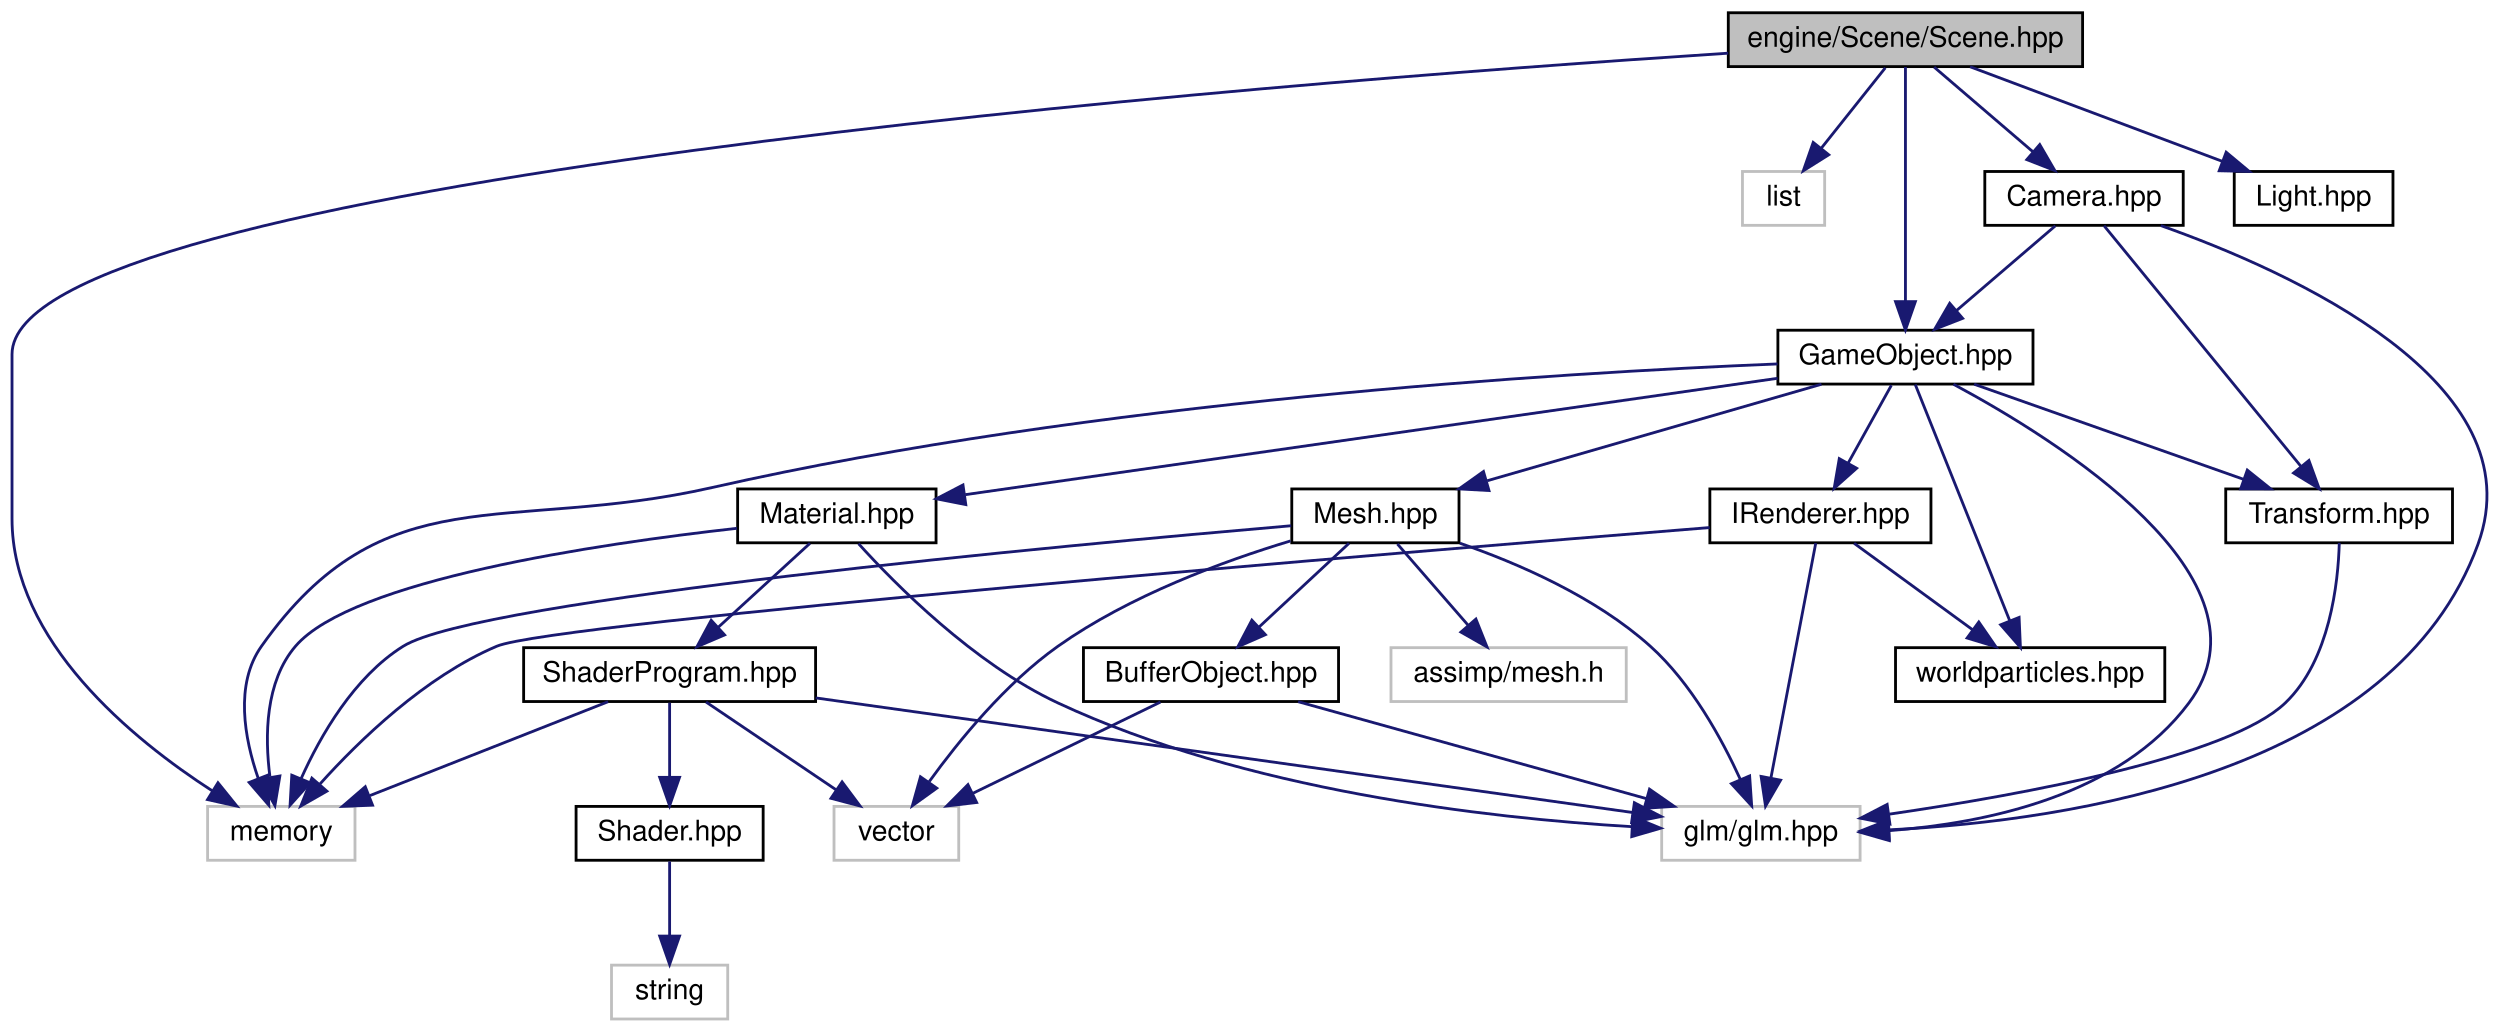
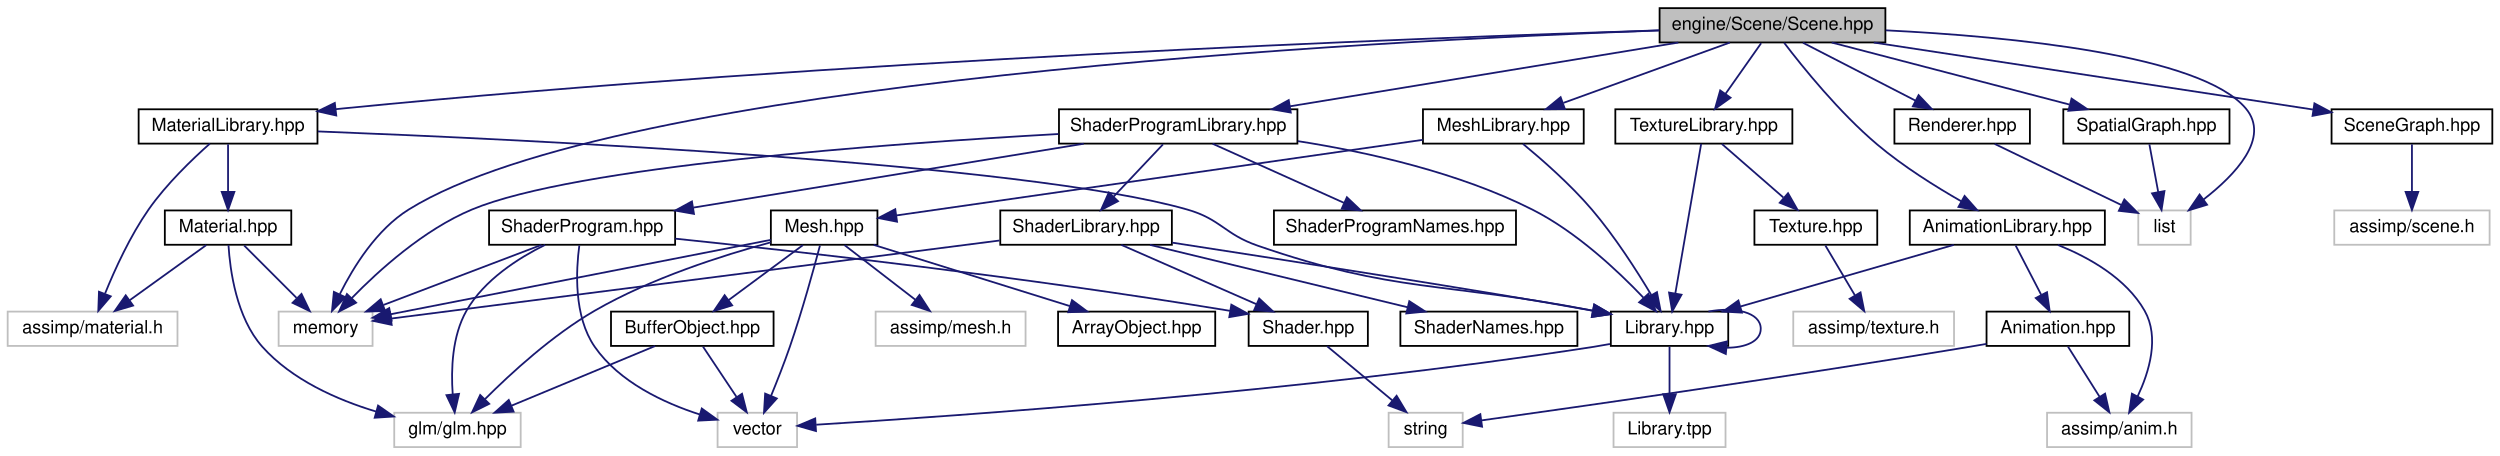
- <svg xmlns="http://www.w3.org/2000/svg" xmlns:xlink="http://www.w3.org/1999/xlink" width="882pt" height="364pt" viewBox="0.00 0.00 881.52 364.00">
-   <g id="graph0" class="graph" transform="scale(1 1) rotate(0) translate(4 360)">
+ <svg xmlns="http://www.w3.org/2000/svg" xmlns:xlink="http://www.w3.org/1999/xlink" width="1384pt" height="252pt" viewBox="0.00 0.00 1383.50 252.00">
+   <g id="graph0" class="graph" transform="scale(1 1) rotate(0) translate(4 248)">
    <g id="node1" class="node">
-       <polygon fill="#bfbfbf" stroke="black" points="605.5,-336.5 605.5,-355.5 730.5,-355.5 730.5,-336.5 605.5,-336.5" />
-       <text text-anchor="middle" x="668" y="-343.5" font-family="Helvetica,sans-Serif" font-size="10.00">engine/Scene/Scene.hpp</text>
+       <polygon fill="#bfbfbf" stroke="black" points="914.5,-224.5 914.5,-243.5 1039.5,-243.5 1039.5,-224.5 914.5,-224.5" />
+       <text text-anchor="middle" x="977" y="-231.5" font-family="Helvetica,sans-Serif" font-size="10.00">engine/Scene/Scene.hpp</text>
    </g>
    <g id="node2" class="node">
-       <polygon fill="none" stroke="#bfbfbf" points="69,-56.5 69,-75.5 121,-75.5 121,-56.5 69,-56.5" />
-       <text text-anchor="middle" x="95" y="-63.5" font-family="Helvetica,sans-Serif" font-size="10.00">memory</text>
+       <polygon fill="none" stroke="#bfbfbf" points="150,-56.5 150,-75.5 202,-75.5 202,-56.5 150,-56.5" />
+       <text text-anchor="middle" x="176" y="-63.5" font-family="Helvetica,sans-Serif" font-size="10.00">memory</text>
    </g>
    <g id="edge1" class="edge">
-       <path fill="none" stroke="midnightblue" d="M605.456,-341.236C439.396,-330.412 0,-296.008 0,-235 0,-235 0,-235 0,-177 0,-133.739 42.608,-99.086 70.755,-80.915" />
-       <polygon fill="midnightblue" stroke="midnightblue" points="72.661,-83.851 79.313,-75.604 68.97,-77.903 72.661,-83.851" />
+       <path fill="none" stroke="midnightblue" d="M914.212,-231.15C754.534,-225.429 337.443,-203.826 222,-132 204.261,-120.963 191.435,-100.305 183.903,-85.231" />
+       <polygon fill="midnightblue" stroke="midnightblue" points="186.939,-83.459 179.54,-75.875 180.595,-86.417 186.939,-83.459" />
    </g>
    <g id="node3" class="node">
-       <polygon fill="none" stroke="#bfbfbf" points="610.5,-280.5 610.5,-299.5 639.5,-299.5 639.5,-280.5 610.5,-280.5" />
-       <text text-anchor="middle" x="625" y="-287.5" font-family="Helvetica,sans-Serif" font-size="10.00">list</text>
+       <polygon fill="none" stroke="#bfbfbf" points="1179.5,-112.5 1179.5,-131.5 1208.5,-131.5 1208.5,-112.5 1179.5,-112.5" />
+       <text text-anchor="middle" x="1194" y="-119.5" font-family="Helvetica,sans-Serif" font-size="10.00">list</text>
    </g>
    <g id="edge2" class="edge">
-       <path fill="none" stroke="midnightblue" d="M660.899,-336.083C654.763,-328.377 645.73,-317.033 638.261,-307.653" />
-       <polygon fill="midnightblue" stroke="midnightblue" points="640.936,-305.394 631.968,-299.751 635.46,-309.754 640.936,-305.394" />
+       <path fill="none" stroke="midnightblue" d="M1039.74,-231.212C1108.99,-227.759 1214.01,-217.643 1239,-188 1252.76,-171.676 1233.18,-151.192 1215.7,-137.63" />
+       <polygon fill="midnightblue" stroke="midnightblue" points="1217.58,-134.666 1207.45,-131.577 1213.44,-140.312 1217.58,-134.666" />
    </g>
    <g id="node4" class="node">
      <g id="a_node4">
-         <a xlink:href="../../d4/db5/GameObject_8hpp.html" target="_top" xlink:title="GameObject.hpp">
-           <polygon fill="none" stroke="black" points="623,-224.5 623,-243.5 713,-243.5 713,-224.5 623,-224.5" />
-           <text text-anchor="middle" x="668" y="-231.5" font-family="Helvetica,sans-Serif" font-size="10.00">GameObject.hpp</text>
+         <a xlink:href="../../dd/db8/Renderer_8hpp.html" target="_top" xlink:title="Renderer.hpp">
+           <polygon fill="none" stroke="black" points="1044.5,-168.5 1044.5,-187.5 1119.5,-187.5 1119.5,-168.5 1044.5,-168.5" />
+           <text text-anchor="middle" x="1082" y="-175.5" font-family="Helvetica,sans-Serif" font-size="10.00">Renderer.hpp</text>
        </a>
      </g>
    </g>
    <g id="edge3" class="edge">
-       <path fill="none" stroke="midnightblue" d="M668,-336.368C668,-318.617 668,-277.666 668,-253.597" />
-       <polygon fill="midnightblue" stroke="midnightblue" points="671.5,-253.591 668,-243.591 664.5,-253.591 671.5,-253.591" />
+       <path fill="none" stroke="midnightblue" d="M993.87,-224.324C1010.71,-215.664 1036.81,-202.242 1056.24,-192.249" />
+       <polygon fill="midnightblue" stroke="midnightblue" points="1057.88,-195.341 1065.17,-187.655 1054.68,-189.116 1057.88,-195.341" />
+     </g>
+     <g id="node5" class="node">
+       <g id="a_node5">
+         <a xlink:href="../../de/dbe/SpatialGraph_8hpp.html" target="_top" xlink:title="SpatialGraph.hpp">
+           <polygon fill="none" stroke="black" points="1138,-168.5 1138,-187.5 1230,-187.5 1230,-168.5 1138,-168.5" />
+           <text text-anchor="middle" x="1184" y="-175.5" font-family="Helvetica,sans-Serif" font-size="10.00">SpatialGraph.hpp</text>
+         </a>
+       </g>
+     </g>
+     <g id="edge5" class="edge">
+       <path fill="none" stroke="midnightblue" d="M1009.8,-224.444C1045.38,-215.162 1102.31,-200.309 1141.35,-190.127" />
+       <polygon fill="midnightblue" stroke="midnightblue" points="1142.56,-193.427 1151.35,-187.516 1140.79,-186.654 1142.56,-193.427" />
+     </g>
+     <g id="node6" class="node">
+       <g id="a_node6">
+         <a xlink:href="../../d8/d58/SceneGraph_8hpp.html" target="_top" xlink:title="SceneGraph.hpp">
+           <polygon fill="none" stroke="black" points="1286.5,-168.5 1286.5,-187.5 1375.5,-187.5 1375.5,-168.5 1286.5,-168.5" />
+           <text text-anchor="middle" x="1331" y="-175.5" font-family="Helvetica,sans-Serif" font-size="10.00">SceneGraph.hpp</text>
+         </a>
+       </g>
+     </g>
+     <g id="edge7" class="edge">
+       <path fill="none" stroke="midnightblue" d="M1033.09,-224.444C1099.71,-214.281 1210.11,-197.441 1276.17,-187.364" />
+       <polygon fill="midnightblue" stroke="midnightblue" points="1277.02,-190.775 1286.38,-185.807 1275.97,-183.855 1277.02,-190.775" />
+     </g>
+     <g id="node8" class="node">
+       <g id="a_node8">
+         <a xlink:href="../../d1/d93/ShaderProgramLibrary_8hpp.html" target="_top" xlink:title="ShaderProgramLibrary.hpp">
+           <polygon fill="none" stroke="black" points="582,-168.5 582,-187.5 714,-187.5 714,-168.5 582,-168.5" />
+           <text text-anchor="middle" x="648" y="-175.5" font-family="Helvetica,sans-Serif" font-size="10.00">ShaderProgramLibrary.hpp</text>
+         </a>
+       </g>
+     </g>
+     <g id="edge9" class="edge">
+       <path fill="none" stroke="midnightblue" d="M924.869,-224.444C866.513,-214.865 772.018,-199.356 709.941,-189.167" />
+       <polygon fill="midnightblue" stroke="midnightblue" points="710.322,-185.682 699.887,-187.516 709.188,-192.59 710.322,-185.682" />
+     </g>
+     <g id="node19" class="node">
+       <g id="a_node19">
+         <a xlink:href="../../d2/d26/MaterialLibrary_8hpp.html" target="_top" xlink:title="MaterialLibrary.hpp">
+           <polygon fill="none" stroke="black" points="72.5,-168.5 72.5,-187.5 171.5,-187.5 171.5,-168.5 72.5,-168.5" />
+           <text text-anchor="middle" x="122" y="-175.5" font-family="Helvetica,sans-Serif" font-size="10.00">MaterialLibrary.hpp</text>
+         </a>
+       </g>
+     </g>
+     <g id="edge27" class="edge">
+       <path fill="none" stroke="midnightblue" d="M914.313,-231.2C780.351,-226.965 456.348,-214.653 186,-188 184.534,-187.856 183.051,-187.702 181.555,-187.541" />
+       <polygon fill="midnightblue" stroke="midnightblue" points="181.902,-184.058 171.566,-186.383 181.096,-191.012 181.902,-184.058" />
+     </g>
+     <g id="node22" class="node">
+       <g id="a_node22">
+         <a xlink:href="../../d1/da3/AnimationLibrary_8hpp.html" target="_top" xlink:title="AnimationLibrary.hpp">
+           <polygon fill="none" stroke="black" points="1053,-112.5 1053,-131.5 1161,-131.5 1161,-112.5 1053,-112.5" />
+           <text text-anchor="middle" x="1107" y="-119.5" font-family="Helvetica,sans-Serif" font-size="10.00">AnimationLibrary.hpp</text>
+         </a>
+       </g>
+     </g>
+     <g id="edge34" class="edge">
+       <path fill="none" stroke="midnightblue" d="M983.462,-224.294C993.518,-211.11 1013.95,-185.742 1035,-168 1049.33,-155.92 1067.19,-144.739 1081.53,-136.543" />
+       <polygon fill="midnightblue" stroke="midnightblue" points="1083.35,-139.537 1090.38,-131.61 1079.94,-133.423 1083.35,-139.537" />
+     </g>
+     <g id="node25" class="node">
+       <g id="a_node25">
+         <a xlink:href="../../dd/de2/MeshLibrary_8hpp.html" target="_top" xlink:title="MeshLibrary.hpp">
+           <polygon fill="none" stroke="black" points="783.5,-168.5 783.5,-187.5 872.5,-187.5 872.5,-168.5 783.5,-168.5" />
+           <text text-anchor="middle" x="828" y="-175.5" font-family="Helvetica,sans-Serif" font-size="10.00">MeshLibrary.hpp</text>
+         </a>
+       </g>
+     </g>
+     <g id="edge40" class="edge">
+       <path fill="none" stroke="midnightblue" d="M953.391,-224.444C928.542,-215.438 889.226,-201.189 861.246,-191.049" />
+       <polygon fill="midnightblue" stroke="midnightblue" points="862.093,-187.633 851.499,-187.516 859.708,-194.214 862.093,-187.633" />
+     </g>
+     <g id="node30" class="node">
+       <g id="a_node30">
+         <a xlink:href="../../dc/d23/TextureLibrary_8hpp.html" target="_top" xlink:title="TextureLibrary.hpp">
+           <polygon fill="none" stroke="black" points="890,-168.5 890,-187.5 988,-187.5 988,-168.5 890,-168.5" />
+           <text text-anchor="middle" x="939" y="-175.5" font-family="Helvetica,sans-Serif" font-size="10.00">TextureLibrary.hpp</text>
+         </a>
+       </g>
+     </g>
+     <g id="edge51" class="edge">
+       <path fill="none" stroke="midnightblue" d="M970.725,-224.083C965.358,-216.455 957.482,-205.264 950.921,-195.941" />
+       <polygon fill="midnightblue" stroke="midnightblue" points="953.775,-193.915 945.158,-187.751 948.051,-197.943 953.775,-193.915" />
+     </g>
+     <g id="edge4" class="edge">
+       <path fill="none" stroke="midnightblue" d="M1099.99,-168.324C1119,-159.161 1149.06,-144.668 1170.05,-134.545" />
+       <polygon fill="midnightblue" stroke="midnightblue" points="1171.78,-137.599 1179.27,-130.103 1168.74,-131.293 1171.78,-137.599" />
+     </g>
+     <g id="edge6" class="edge">
+       <path fill="none" stroke="midnightblue" d="M1185.65,-168.083C1186.98,-160.927 1188.88,-150.635 1190.54,-141.691" />
+       <polygon fill="midnightblue" stroke="midnightblue" points="1194,-142.221 1192.38,-131.751 1187.12,-140.947 1194,-142.221" />
+     </g>
+     <g id="node7" class="node">
+       <polygon fill="none" stroke="#bfbfbf" points="1288,-112.5 1288,-131.5 1374,-131.5 1374,-112.5 1288,-112.5" />
+       <text text-anchor="middle" x="1331" y="-119.5" font-family="Helvetica,sans-Serif" font-size="10.00">assimp/scene.h</text>
+     </g>
+     <g id="edge8" class="edge">
+       <path fill="none" stroke="midnightblue" d="M1331,-168.083C1331,-161.006 1331,-150.861 1331,-141.986" />
+       <polygon fill="midnightblue" stroke="midnightblue" points="1334.5,-141.751 1331,-131.751 1327.5,-141.751 1334.5,-141.751" />
+     </g>
+     <g id="edge10" class="edge">
+       <path fill="none" stroke="midnightblue" d="M581.679,-173.809C485.896,-168.452 314.067,-155.82 257,-132 230.362,-120.881 205.363,-98.249 190.371,-82.851" />
+       <polygon fill="midnightblue" stroke="midnightblue" points="192.897,-80.428 183.488,-75.558 187.806,-85.233 192.897,-80.428" />
+     </g>
+     <g id="node9" class="node">
+       <g id="a_node9">
+         <a xlink:href="../../df/d67/Library_8hpp.html" target="_top" xlink:title="Library.hpp">
+           <polygon fill="none" stroke="black" points="887.5,-56.5 887.5,-75.5 952.5,-75.5 952.5,-56.5 887.5,-56.5" />
+           <text text-anchor="middle" x="920" y="-63.5" font-family="Helvetica,sans-Serif" font-size="10.00">Library.hpp</text>
+         </a>
+       </g>
+     </g>
+     <g id="edge11" class="edge">
+       <path fill="none" stroke="midnightblue" d="M714.245,-169.866C753.555,-163.703 803.465,-152.418 844,-132 868.335,-119.742 891.395,-98.086 905.598,-83.16" />
+       <polygon fill="midnightblue" stroke="midnightblue" points="908.311,-85.382 912.53,-75.663 903.171,-80.63 908.311,-85.382" />
+     </g>
+     <g id="node12" class="node">
+       <g id="a_node12">
+         <a xlink:href="../../dc/ddb/ShaderProgram_8hpp.html" target="_top" xlink:title="ShaderProgram.hpp">
+           <polygon fill="none" stroke="black" points="266.5,-112.5 266.5,-131.5 369.5,-131.5 369.5,-112.5 266.5,-112.5" />
+           <text text-anchor="middle" x="318" y="-119.5" font-family="Helvetica,sans-Serif" font-size="10.00">ShaderProgram.hpp</text>
+         </a>
+       </g>
+     </g>
+     <g id="edge15" class="edge">
+       <path fill="none" stroke="midnightblue" d="M595.711,-168.444C537.005,-158.837 441.837,-143.264 379.581,-133.077" />
+       <polygon fill="midnightblue" stroke="midnightblue" points="379.936,-129.588 369.502,-131.428 378.805,-136.497 379.936,-129.588" />
+     </g>
+     <g id="node16" class="node">
+       <g id="a_node16">
+         <a xlink:href="../../d9/db7/ShaderProgramNames_8hpp.html" target="_top" xlink:title="ShaderProgramNames.hpp">
+           <polygon fill="none" stroke="black" points="701,-112.5 701,-131.5 835,-131.5 835,-112.5 701,-112.5" />
+           <text text-anchor="middle" x="768" y="-119.5" font-family="Helvetica,sans-Serif" font-size="10.00">ShaderProgramNames.hpp</text>
+         </a>
+       </g>
+     </g>
+     <g id="edge21" class="edge">
+       <path fill="none" stroke="midnightblue" d="M667.014,-168.444C686.588,-159.636 717.308,-145.812 739.729,-135.722" />
+       <polygon fill="midnightblue" stroke="midnightblue" points="741.392,-138.812 749.075,-131.516 738.519,-132.428 741.392,-138.812" />
    </g>
    <g id="node17" class="node">
      <g id="a_node17">
-         <a xlink:href="../../d6/d80/Camera_8hpp.html" target="_top" xlink:title="Camera.hpp">
-           <polygon fill="none" stroke="black" points="696,-280.5 696,-299.5 766,-299.5 766,-280.5 696,-280.5" />
-           <text text-anchor="middle" x="731" y="-287.5" font-family="Helvetica,sans-Serif" font-size="10.00">Camera.hpp</text>
-         </a>
-       </g>
-     </g>
-     <g id="edge30" class="edge">
-       <path fill="none" stroke="midnightblue" d="M678.122,-336.324C687.526,-328.263 701.744,-316.077 713.069,-306.369" />
-       <polygon fill="midnightblue" stroke="midnightblue" points="715.379,-308.999 720.694,-299.834 710.823,-303.684 715.379,-308.999" />
+         <a xlink:href="../../d2/db1/ShaderLibrary_8hpp.html" target="_top" xlink:title="ShaderLibrary.hpp">
+           <polygon fill="none" stroke="black" points="549.5,-112.5 549.5,-131.5 644.5,-131.5 644.5,-112.5 549.5,-112.5" />
+           <text text-anchor="middle" x="597" y="-119.5" font-family="Helvetica,sans-Serif" font-size="10.00">ShaderLibrary.hpp</text>
+         </a>
+       </g>
+     </g>
+     <g id="edge22" class="edge">
+       <path fill="none" stroke="midnightblue" d="M639.578,-168.083C632.152,-160.22 621.148,-148.569 612.188,-139.081" />
+       <polygon fill="midnightblue" stroke="midnightblue" points="614.676,-136.618 605.265,-131.751 609.587,-141.424 614.676,-136.618" />
+     </g>
+     <g id="edge14" class="edge">
+       <path fill="none" stroke="midnightblue" d="M941.538,-75.525C956.173,-78.308 970.5,-75.133 970.5,-66 970.5,-59.008 962.102,-55.508 951.597,-55.5" />
+       <polygon fill="midnightblue" stroke="midnightblue" points="951.154,-52.026 941.538,-56.475 951.829,-58.994 951.154,-52.026" />
+     </g>
+     <g id="node10" class="node">
+       <polygon fill="none" stroke="#bfbfbf" points="393,-0.5 393,-19.5 437,-19.5 437,-0.5 393,-0.5" />
+       <text text-anchor="middle" x="415" y="-7.5" font-family="Helvetica,sans-Serif" font-size="10.00">vector</text>
+     </g>
+     <g id="edge12" class="edge">
+       <path fill="none" stroke="midnightblue" d="M887.051,-57.568C883.999,-56.992 880.948,-56.458 878,-56 717.505,-31.088 523.438,-17.546 447.594,-12.883" />
+       <polygon fill="midnightblue" stroke="midnightblue" points="447.473,-9.37 437.28,-12.26 447.051,-16.357 447.473,-9.37" />
+     </g>
+     <g id="node11" class="node">
+       <polygon fill="none" stroke="#bfbfbf" points="889,-0.5 889,-19.5 951,-19.5 951,-0.5 889,-0.5" />
+       <text text-anchor="middle" x="920" y="-7.5" font-family="Helvetica,sans-Serif" font-size="10.00">Library.tpp</text>
+     </g>
+     <g id="edge13" class="edge">
+       <path fill="none" stroke="midnightblue" d="M920,-56.083C920,-49.006 920,-38.861 920,-29.986" />
+       <polygon fill="midnightblue" stroke="midnightblue" points="923.5,-29.751 920,-19.751 916.5,-29.751 923.5,-29.751" />
+     </g>
+     <g id="edge18" class="edge">
+       <path fill="none" stroke="midnightblue" d="M295.5,-112.444C271.923,-103.478 234.678,-89.314 208.036,-79.183" />
+       <polygon fill="midnightblue" stroke="midnightblue" points="208.986,-75.799 198.395,-75.516 206.498,-82.342 208.986,-75.799" />
+     </g>
+     <g id="edge17" class="edge">
+       <path fill="none" stroke="midnightblue" d="M316.462,-112.099C314.648,-98.661 313.214,-72.964 325,-56 338.558,-36.486 363.116,-25.005 383.158,-18.529" />
+       <polygon fill="midnightblue" stroke="midnightblue" points="384.258,-21.854 392.854,-15.661 382.272,-15.141 384.258,-21.854" />
+     </g>
+     <g id="node13" class="node">
+       <polygon fill="none" stroke="#bfbfbf" points="214,-0.5 214,-19.5 284,-19.5 284,-0.5 214,-0.5" />
+       <text text-anchor="middle" x="249" y="-7.5" font-family="Helvetica,sans-Serif" font-size="10.00">glm/glm.hpp</text>
+     </g>
+     <g id="edge16" class="edge">
+       <path fill="none" stroke="midnightblue" d="M297.524,-112.458C282.715,-105.113 263.674,-92.999 254,-76 246.04,-62.013 245.38,-43.512 246.366,-29.825" />
+       <polygon fill="midnightblue" stroke="midnightblue" points="249.87,-29.983 247.458,-19.666 242.91,-29.235 249.87,-29.983" />
+     </g>
+     <g id="node14" class="node">
+       <g id="a_node14">
+         <a xlink:href="../../d4/d6e/Shader_8hpp.html" target="_top" xlink:title="Shader.hpp">
+           <polygon fill="none" stroke="black" points="687,-56.5 687,-75.5 753,-75.5 753,-56.5 687,-56.5" />
+           <text text-anchor="middle" x="720" y="-63.5" font-family="Helvetica,sans-Serif" font-size="10.00">Shader.hpp</text>
+         </a>
+       </g>
+     </g>
+     <g id="edge19" class="edge">
+       <path fill="none" stroke="midnightblue" d="M369.616,-115.868C437.551,-108.818 560.877,-95 676.617,-75.927" />
+       <polygon fill="midnightblue" stroke="midnightblue" points="677.427,-79.341 686.716,-74.246 676.277,-72.436 677.427,-79.341" />
+     </g>
+     <g id="node15" class="node">
+       <polygon fill="none" stroke="#bfbfbf" points="764.5,-0.5 764.5,-19.5 805.5,-19.5 805.5,-0.5 764.5,-0.5" />
+       <text text-anchor="middle" x="785" y="-7.5" font-family="Helvetica,sans-Serif" font-size="10.00">string</text>
+     </g>
+     <g id="edge20" class="edge">
+       <path fill="none" stroke="midnightblue" d="M730.443,-56.324C740.146,-48.263 754.815,-36.077 766.5,-26.369" />
+       <polygon fill="midnightblue" stroke="midnightblue" points="768.911,-28.916 774.367,-19.834 764.438,-23.532 768.911,-28.916" />
+     </g>
+     <g id="edge23" class="edge">
+       <path fill="none" stroke="midnightblue" d="M549.116,-114.858C464.004,-103.941 288.202,-81.392 212.254,-71.65" />
+       <polygon fill="midnightblue" stroke="midnightblue" points="212.584,-68.164 202.22,-70.363 211.694,-75.107 212.584,-68.164" />
+     </g>
+     <g id="edge24" class="edge">
+       <path fill="none" stroke="midnightblue" d="M644.753,-113.662C708.803,-103.771 820.184,-86.382 877.437,-75.999" />
+       <polygon fill="midnightblue" stroke="midnightblue" points="878.276,-79.403 887.474,-74.145 877.005,-72.52 878.276,-79.403" />
+     </g>
+     <g id="edge25" class="edge">
+       <path fill="none" stroke="midnightblue" d="M616.49,-112.444C636.642,-103.596 668.323,-89.688 691.331,-79.587" />
+       <polygon fill="midnightblue" stroke="midnightblue" points="692.852,-82.741 700.601,-75.516 690.038,-76.332 692.852,-82.741" />
    </g>
    <g id="node18" class="node">
      <g id="a_node18">
-         <a xlink:href="../../d5/dd5/Light_8hpp.html" target="_top" xlink:title="Light.hpp">
-           <polygon fill="none" stroke="black" points="784,-280.5 784,-299.5 840,-299.5 840,-280.5 784,-280.5" />
-           <text text-anchor="middle" x="812" y="-287.5" font-family="Helvetica,sans-Serif" font-size="10.00">Light.hpp</text>
-         </a>
-       </g>
-     </g>
-     <g id="edge34" class="edge">
-       <path fill="none" stroke="midnightblue" d="M690.817,-336.444C714.832,-327.438 752.829,-313.189 779.869,-303.049" />
-       <polygon fill="midnightblue" stroke="midnightblue" points="781.155,-306.305 789.29,-299.516 778.697,-299.751 781.155,-306.305" />
-     </g>
-     <g id="edge5" class="edge">
-       <path fill="none" stroke="midnightblue" d="M622.887,-231.606C545.216,-228.447 381.605,-218.462 247,-188 173.926,-171.463 131.293,-193.147 88,-132 78.488,-118.565 82,-99.491 86.833,-85.479" />
-       <polygon fill="midnightblue" stroke="midnightblue" points="90.186,-86.515 90.591,-75.928 83.672,-83.951 90.186,-86.515" />
-     </g>
-     <g id="node5" class="node">
-       <polygon fill="none" stroke="#bfbfbf" points="582,-56.5 582,-75.5 652,-75.5 652,-56.5 582,-56.5" />
-       <text text-anchor="middle" x="617" y="-63.5" font-family="Helvetica,sans-Serif" font-size="10.00">glm/glm.hpp</text>
-     </g>
-     <g id="edge4" class="edge">
-       <path fill="none" stroke="midnightblue" d="M684.938,-224.436C721.217,-204.971 800.576,-155.699 768,-112 743.82,-79.563 697.179,-69.586 662.1,-66.944" />
-       <polygon fill="midnightblue" stroke="midnightblue" points="662.269,-63.448 652.083,-66.361 661.863,-70.436 662.269,-63.448" />
-     </g>
-     <g id="node6" class="node">
-       <g id="a_node6">
-         <a xlink:href="../../de/df7/worldparticles_8hpp.html" target="_top" xlink:title="wordparticles configuration file ">
-           <polygon fill="none" stroke="black" points="664.5,-112.5 664.5,-131.5 759.5,-131.5 759.5,-112.5 664.5,-112.5" />
-           <text text-anchor="middle" x="712" y="-119.5" font-family="Helvetica,sans-Serif" font-size="10.00">worldparticles.hpp</text>
-         </a>
-       </g>
-     </g>
-     <g id="edge6" class="edge">
-       <path fill="none" stroke="midnightblue" d="M671.453,-224.368C678.617,-206.456 695.231,-164.923 704.821,-140.948" />
-       <polygon fill="midnightblue" stroke="midnightblue" points="708.099,-142.176 708.563,-131.591 701.6,-139.576 708.099,-142.176" />
-     </g>
-     <g id="node7" class="node">
-       <g id="a_node7">
-         <a xlink:href="../../da/d83/Transform_8hpp.html" target="_top" xlink:title="Transform.hpp">
-           <polygon fill="none" stroke="black" points="781,-168.5 781,-187.5 861,-187.5 861,-168.5 781,-168.5" />
-           <text text-anchor="middle" x="821" y="-175.5" font-family="Helvetica,sans-Serif" font-size="10.00">Transform.hpp</text>
-         </a>
-       </g>
-     </g>
-     <g id="edge7" class="edge">
-       <path fill="none" stroke="midnightblue" d="M692.243,-224.444C717.871,-215.399 758.485,-201.064 787.238,-190.916" />
-       <polygon fill="midnightblue" stroke="midnightblue" points="788.605,-194.145 796.87,-187.516 786.275,-187.544 788.605,-194.145" />
-     </g>
-     <g id="node8" class="node">
-       <g id="a_node8">
-         <a xlink:href="../../d1/dca/IRenderer_8hpp.html" target="_top" xlink:title="IRenderer.hpp">
-           <polygon fill="none" stroke="black" points="599,-168.5 599,-187.5 677,-187.5 677,-168.5 599,-168.5" />
-           <text text-anchor="middle" x="638" y="-175.5" font-family="Helvetica,sans-Serif" font-size="10.00">IRenderer.hpp</text>
-         </a>
-       </g>
-     </g>
-     <g id="edge9" class="edge">
-       <path fill="none" stroke="midnightblue" d="M663.046,-224.083C658.896,-216.613 652.847,-205.724 647.733,-196.52" />
-       <polygon fill="midnightblue" stroke="midnightblue" points="650.778,-194.793 642.862,-187.751 644.659,-198.192 650.778,-194.793" />
-     </g>
-     <g id="node9" class="node">
-       <g id="a_node9">
+         <a xlink:href="../../d2/dba/ShaderNames_8hpp.html" target="_top" xlink:title="ShaderNames.hpp">
+           <polygon fill="none" stroke="black" points="771,-56.5 771,-75.5 869,-75.5 869,-56.5 771,-56.5" />
+           <text text-anchor="middle" x="820" y="-63.5" font-family="Helvetica,sans-Serif" font-size="10.00">ShaderNames.hpp</text>
+         </a>
+       </g>
+     </g>
+     <g id="edge26" class="edge">
+       <path fill="none" stroke="midnightblue" d="M632.335,-112.444C670.911,-103.102 732.785,-88.119 774.853,-77.933" />
+       <polygon fill="midnightblue" stroke="midnightblue" points="775.935,-81.272 784.83,-75.516 774.287,-74.468 775.935,-81.272" />
+     </g>
+     <g id="edge29" class="edge">
+       <path fill="none" stroke="midnightblue" d="M171.769,-175.243C285.873,-170.817 563.398,-157.688 653,-132 671.725,-126.632 673.587,-118.359 692,-112 768.635,-85.535 793.646,-92.255 877.491,-76.023" />
+       <polygon fill="midnightblue" stroke="midnightblue" points="878.329,-79.425 887.454,-74.041 876.963,-72.56 878.329,-79.425" />
+     </g>
+     <g id="node20" class="node">
+       <polygon fill="none" stroke="#bfbfbf" points="0,-56.5 0,-75.5 94,-75.5 94,-56.5 0,-56.5" />
+       <text text-anchor="middle" x="47" y="-63.5" font-family="Helvetica,sans-Serif" font-size="10.00">assimp/material.h</text>
+     </g>
+     <g id="edge28" class="edge">
+       <path fill="none" stroke="midnightblue" d="M111.938,-168.488C102.328,-159.978 87.884,-146.154 78,-132 67.833,-117.441 59.406,-99.029 53.917,-85.521" />
+       <polygon fill="midnightblue" stroke="midnightblue" points="57.061,-83.952 50.168,-75.906 50.54,-86.495 57.061,-83.952" />
+     </g>
+     <g id="node21" class="node">
+       <g id="a_node21">
        <a xlink:href="../../d0/d70/Material_8hpp.html" target="_top" xlink:title="Material.hpp">
-           <polygon fill="none" stroke="black" points="256,-168.5 256,-187.5 326,-187.5 326,-168.5 256,-168.5" />
-           <text text-anchor="middle" x="291" y="-175.5" font-family="Helvetica,sans-Serif" font-size="10.00">Material.hpp</text>
-         </a>
-       </g>
-     </g>
-     <g id="edge13" class="edge">
-       <path fill="none" stroke="midnightblue" d="M622.899,-226.54C550.435,-216.16 408.875,-195.884 336.29,-185.487" />
-       <polygon fill="midnightblue" stroke="midnightblue" points="336.493,-181.981 326.098,-184.027 335.5,-188.91 336.493,-181.981" />
-     </g>
-     <g id="node14" class="node">
-       <g id="a_node14">
+           <polygon fill="none" stroke="black" points="87,-112.5 87,-131.5 157,-131.5 157,-112.5 87,-112.5" />
+           <text text-anchor="middle" x="122" y="-119.5" font-family="Helvetica,sans-Serif" font-size="10.00">Material.hpp</text>
+         </a>
+       </g>
+     </g>
+     <g id="edge30" class="edge">
+       <path fill="none" stroke="midnightblue" d="M122,-168.083C122,-161.006 122,-150.861 122,-141.986" />
+       <polygon fill="midnightblue" stroke="midnightblue" points="125.5,-141.751 122,-131.751 118.5,-141.751 125.5,-141.751" />
+     </g>
+     <g id="edge31" class="edge">
+       <path fill="none" stroke="midnightblue" d="M130.917,-112.083C138.78,-104.22 150.431,-92.569 159.919,-83.081" />
+       <polygon fill="midnightblue" stroke="midnightblue" points="162.653,-85.297 167.249,-75.751 157.703,-80.347 162.653,-85.297" />
+     </g>
+     <g id="edge32" class="edge">
+       <path fill="none" stroke="midnightblue" d="M122.239,-112.292C123.068,-98.645 126.571,-72.117 141,-56 157.332,-37.758 182.228,-26.718 204.002,-20.142" />
+       <polygon fill="midnightblue" stroke="midnightblue" points="205.053,-23.483 213.745,-17.425 203.172,-16.74 205.053,-23.483" />
+     </g>
+     <g id="edge33" class="edge">
+       <path fill="none" stroke="midnightblue" d="M109.95,-112.324C98.537,-104.107 81.169,-91.602 67.565,-81.807" />
+       <polygon fill="midnightblue" stroke="midnightblue" points="69.43,-78.837 59.269,-75.834 65.34,-84.517 69.43,-78.837" />
+     </g>
+     <g id="edge36" class="edge">
+       <path fill="none" stroke="midnightblue" d="M1077.37,-112.444C1045.5,-103.241 994.667,-88.562 959.436,-78.388" />
+       <polygon fill="midnightblue" stroke="midnightblue" points="960.071,-74.928 949.492,-75.516 958.128,-81.653 960.071,-74.928" />
+     </g>
+     <g id="node23" class="node">
+       <polygon fill="none" stroke="#bfbfbf" points="1129,-0.5 1129,-19.5 1209,-19.5 1209,-0.5 1129,-0.5" />
+       <text text-anchor="middle" x="1169" y="-7.5" font-family="Helvetica,sans-Serif" font-size="10.00">assimp/anim.h</text>
+     </g>
+     <g id="edge35" class="edge">
+       <path fill="none" stroke="midnightblue" d="M1135.02,-112.397C1152.17,-105.515 1172.75,-93.984 1183,-76 1191.37,-61.313 1185.58,-42.157 1179.1,-28.452" />
+       <polygon fill="midnightblue" stroke="midnightblue" points="1182.19,-26.808 1174.44,-19.578 1175.99,-30.06 1182.19,-26.808" />
+     </g>
+     <g id="node24" class="node">
+       <g id="a_node24">
+         <a xlink:href="../../d0/d36/Animation_8hpp.html" target="_top" xlink:title="Animation.hpp">
+           <polygon fill="none" stroke="black" points="1095.5,-56.5 1095.5,-75.5 1174.5,-75.5 1174.5,-56.5 1095.5,-56.5" />
+           <text text-anchor="middle" x="1135" y="-63.5" font-family="Helvetica,sans-Serif" font-size="10.00">Animation.hpp</text>
+         </a>
+       </g>
+     </g>
+     <g id="edge37" class="edge">
+       <path fill="none" stroke="midnightblue" d="M1111.62,-112.083C1115.46,-104.691 1121.02,-93.953 1125.76,-84.811" />
+       <polygon fill="midnightblue" stroke="midnightblue" points="1128.97,-86.24 1130.46,-75.751 1122.75,-83.017 1128.97,-86.24" />
+     </g>
+     <g id="edge39" class="edge">
+       <path fill="none" stroke="midnightblue" d="M1095.44,-57.617C1092.25,-57.057 1089.07,-56.511 1086,-56 987.542,-39.603 870.491,-22.902 815.9,-15.274" />
+       <polygon fill="midnightblue" stroke="midnightblue" points="816.225,-11.786 805.838,-13.872 815.259,-18.719 816.225,-11.786" />
+     </g>
+     <g id="edge38" class="edge">
+       <path fill="none" stroke="midnightblue" d="M1140.61,-56.083C1145.37,-48.534 1152.32,-37.495 1158.15,-28.23" />
+       <polygon fill="midnightblue" stroke="midnightblue" points="1161.12,-30.078 1163.49,-19.751 1155.2,-26.349 1161.12,-30.078" />
+     </g>
+     <g id="edge41" class="edge">
+       <path fill="none" stroke="midnightblue" d="M838.838,-168.37C849.268,-159.772 865.158,-145.885 877,-132 889.718,-117.089 901.81,-98.243 909.913,-84.688" />
+       <polygon fill="midnightblue" stroke="midnightblue" points="913.034,-86.285 915.06,-75.885 906.991,-82.751 913.034,-86.285" />
+     </g>
+     <g id="node26" class="node">
+       <g id="a_node26">
        <a xlink:href="../../d1/d62/Mesh_8hpp.html" target="_top" xlink:title="Mesh.hpp">
-           <polygon fill="none" stroke="black" points="451.5,-168.5 451.5,-187.5 510.5,-187.5 510.5,-168.5 451.5,-168.5" />
-           <text text-anchor="middle" x="481" y="-175.5" font-family="Helvetica,sans-Serif" font-size="10.00">Mesh.hpp</text>
-         </a>
-       </g>
-     </g>
-     <g id="edge22" class="edge">
-       <path fill="none" stroke="midnightblue" d="M638.369,-224.444C606.5,-215.241 555.667,-200.562 520.436,-190.388" />
-       <polygon fill="midnightblue" stroke="midnightblue" points="521.071,-186.928 510.492,-187.516 519.128,-193.653 521.071,-186.928" />
-     </g>
-     <g id="edge8" class="edge">
-       <path fill="none" stroke="midnightblue" d="M821.062,-168.466C820.678,-154.574 817.813,-127.105 802,-112 782.181,-93.069 710.409,-79.781 662.309,-72.769" />
-       <polygon fill="midnightblue" stroke="midnightblue" points="662.525,-69.265 652.133,-71.328 661.543,-76.196 662.525,-69.265" />
-     </g>
-     <g id="edge11" class="edge">
-       <path fill="none" stroke="midnightblue" d="M598.928,-173.88C490.171,-165.108 190.608,-140.332 171,-132 145.653,-121.23 122.538,-98.85 108.621,-83.384" />
-       <polygon fill="midnightblue" stroke="midnightblue" points="111.079,-80.876 101.879,-75.62 105.793,-85.466 111.079,-80.876" />
-     </g>
-     <g id="edge10" class="edge">
-       <path fill="none" stroke="midnightblue" d="M636.352,-168.368C632.963,-150.617 625.145,-109.666 620.55,-85.597" />
-       <polygon fill="midnightblue" stroke="midnightblue" points="623.953,-84.758 618.64,-75.591 617.078,-86.07 623.953,-84.758" />
-     </g>
-     <g id="edge12" class="edge">
-       <path fill="none" stroke="midnightblue" d="M649.889,-168.324C661.15,-160.107 678.287,-147.602 691.709,-137.807" />
-       <polygon fill="midnightblue" stroke="midnightblue" points="693.88,-140.556 699.894,-131.834 689.753,-134.901 693.88,-140.556" />
-     </g>
-     <g id="edge15" class="edge">
-       <path fill="none" stroke="midnightblue" d="M255.766,-173.615C206.268,-168.076 119.941,-155.29 100,-132 89.313,-119.518 89.139,-100.287 90.992,-85.977" />
-       <polygon fill="midnightblue" stroke="midnightblue" points="94.5,-86.228 92.75,-75.779 87.602,-85.039 94.5,-86.228" />
-     </g>
-     <g id="edge14" class="edge">
-       <path fill="none" stroke="midnightblue" d="M298.644,-168.191C311.58,-153.903 339.296,-125.88 369,-112 435.018,-81.152 520.088,-71.395 571.487,-68.344" />
-       <polygon fill="midnightblue" stroke="midnightblue" points="571.814,-71.831 581.614,-67.804 571.442,-64.841 571.814,-71.831" />
-     </g>
-     <g id="node10" class="node">
-       <g id="a_node10">
-         <a xlink:href="../../dc/ddb/ShaderProgram_8hpp.html" target="_top" xlink:title="ShaderProgram.hpp">
-           <polygon fill="none" stroke="black" points="180.5,-112.5 180.5,-131.5 283.5,-131.5 283.5,-112.5 180.5,-112.5" />
-           <text text-anchor="middle" x="232" y="-119.5" font-family="Helvetica,sans-Serif" font-size="10.00">ShaderProgram.hpp</text>
-         </a>
-       </g>
-     </g>
-     <g id="edge16" class="edge">
-       <path fill="none" stroke="midnightblue" d="M281.521,-168.324C272.799,-160.341 259.657,-148.313 249.102,-138.653" />
-       <polygon fill="midnightblue" stroke="midnightblue" points="251.392,-136.004 241.652,-131.834 246.666,-141.167 251.392,-136.004" />
-     </g>
-     <g id="edge19" class="edge">
-       <path fill="none" stroke="midnightblue" d="M210.292,-112.444C187.645,-103.517 151.928,-89.439 126.248,-79.317" />
-       <polygon fill="midnightblue" stroke="midnightblue" points="127.193,-75.927 116.606,-75.516 124.626,-82.44 127.193,-75.927" />
-     </g>
-     <g id="edge17" class="edge">
-       <path fill="none" stroke="midnightblue" d="M283.523,-113.773C359.298,-103.145 499.586,-83.469 571.661,-73.359" />
-       <polygon fill="midnightblue" stroke="midnightblue" points="572.367,-76.795 581.784,-71.939 571.395,-69.862 572.367,-76.795" />
-     </g>
-     <g id="node11" class="node">
-       <polygon fill="none" stroke="#bfbfbf" points="290,-56.5 290,-75.5 334,-75.5 334,-56.5 290,-56.5" />
-       <text text-anchor="middle" x="312" y="-63.5" font-family="Helvetica,sans-Serif" font-size="10.00">vector</text>
-     </g>
-     <g id="edge18" class="edge">
-       <path fill="none" stroke="midnightblue" d="M244.853,-112.324C257.216,-103.979 276.13,-91.212 290.737,-81.352" />
-       <polygon fill="midnightblue" stroke="midnightblue" points="292.848,-84.15 299.179,-75.654 288.932,-78.348 292.848,-84.15" />
-     </g>
-     <g id="node12" class="node">
-       <g id="a_node12">
-         <a xlink:href="../../d4/d6e/Shader_8hpp.html" target="_top" xlink:title="Shader.hpp">
-           <polygon fill="none" stroke="black" points="199,-56.5 199,-75.5 265,-75.5 265,-56.5 199,-56.5" />
-           <text text-anchor="middle" x="232" y="-63.5" font-family="Helvetica,sans-Serif" font-size="10.00">Shader.hpp</text>
-         </a>
-       </g>
-     </g>
-     <g id="edge20" class="edge">
-       <path fill="none" stroke="midnightblue" d="M232,-112.083C232,-105.006 232,-94.861 232,-85.987" />
-       <polygon fill="midnightblue" stroke="midnightblue" points="235.5,-85.751 232,-75.751 228.5,-85.751 235.5,-85.751" />
-     </g>
-     <g id="node13" class="node">
-       <polygon fill="none" stroke="#bfbfbf" points="211.5,-0.5 211.5,-19.5 252.5,-19.5 252.5,-0.5 211.5,-0.5" />
-       <text text-anchor="middle" x="232" y="-7.5" font-family="Helvetica,sans-Serif" font-size="10.00">string</text>
-     </g>
-     <g id="edge21" class="edge">
-       <path fill="none" stroke="midnightblue" d="M232,-56.083C232,-49.006 232,-38.861 232,-29.986" />
-       <polygon fill="midnightblue" stroke="midnightblue" points="235.5,-29.751 232,-19.751 228.5,-29.751 235.5,-29.751" />
-     </g>
-     <g id="edge24" class="edge">
-       <path fill="none" stroke="midnightblue" d="M451.293,-174.52C372.855,-167.773 164.391,-148.487 138,-132 120.658,-121.166 108.806,-100.471 102.006,-85.334" />
-       <polygon fill="midnightblue" stroke="midnightblue" points="105.168,-83.823 98.099,-75.931 98.704,-86.509 105.168,-83.823" />
-     </g>
-     <g id="edge25" class="edge">
-       <path fill="none" stroke="midnightblue" d="M510.796,-168.359C531.476,-161.207 558.674,-149.378 578,-132 592.489,-118.971 603.264,-99.27 609.774,-84.973" />
-       <polygon fill="midnightblue" stroke="midnightblue" points="613.03,-86.261 613.753,-75.691 606.597,-83.503 613.03,-86.261" />
-     </g>
-     <g id="edge23" class="edge">
-       <path fill="none" stroke="midnightblue" d="M451.047,-169.159C427.333,-162.004 394.134,-149.809 369,-132 350.516,-118.902 334.013,-98.654 323.581,-84.24" />
-       <polygon fill="midnightblue" stroke="midnightblue" points="326.241,-81.935 317.643,-75.744 320.503,-85.945 326.241,-81.935" />
-     </g>
-     <g id="node15" class="node">
-       <polygon fill="none" stroke="#bfbfbf" points="486.5,-112.5 486.5,-131.5 569.5,-131.5 569.5,-112.5 486.5,-112.5" />
-       <text text-anchor="middle" x="528" y="-119.5" font-family="Helvetica,sans-Serif" font-size="10.00">assimp/mesh.h</text>
-     </g>
-     <g id="edge26" class="edge">
-       <path fill="none" stroke="midnightblue" d="M488.761,-168.083C495.537,-160.298 505.543,-148.801 513.755,-139.367" />
-       <polygon fill="midnightblue" stroke="midnightblue" points="516.458,-141.592 520.383,-131.751 511.178,-136.996 516.458,-141.592" />
-     </g>
-     <g id="node16" class="node">
-       <g id="a_node16">
+           <polygon fill="none" stroke="black" points="422.5,-112.5 422.5,-131.5 481.5,-131.5 481.5,-112.5 422.5,-112.5" />
+           <text text-anchor="middle" x="452" y="-119.5" font-family="Helvetica,sans-Serif" font-size="10.00">Mesh.hpp</text>
+         </a>
+       </g>
+     </g>
+     <g id="edge42" class="edge">
+       <path fill="none" stroke="midnightblue" d="M783.391,-170.593C709.564,-159.991 563.104,-138.956 492.252,-128.781" />
+       <polygon fill="midnightblue" stroke="midnightblue" points="492.355,-125.26 481.959,-127.303 491.36,-132.189 492.355,-125.26" />
+     </g>
+     <g id="edge44" class="edge">
+       <path fill="none" stroke="midnightblue" d="M422.463,-115.221C371.512,-105.252 267.273,-84.858 212.102,-74.064" />
+       <polygon fill="midnightblue" stroke="midnightblue" points="212.56,-70.587 202.074,-72.102 211.216,-77.457 212.56,-70.587" />
+     </g>
+     <g id="edge43" class="edge">
+       <path fill="none" stroke="midnightblue" d="M449.685,-112.084C446.348,-99.479 439.83,-75.781 433,-56 429.872,-46.94 425.964,-37.034 422.589,-28.828" />
+       <polygon fill="midnightblue" stroke="midnightblue" points="425.789,-27.407 418.699,-19.534 419.332,-30.11 425.789,-27.407" />
+     </g>
+     <g id="edge45" class="edge">
+       <path fill="none" stroke="midnightblue" d="M422.436,-113.846C395.812,-106.648 356.189,-94.025 325,-76 301.663,-62.513 278.68,-41.478 264.205,-27.011" />
+       <polygon fill="midnightblue" stroke="midnightblue" points="266.585,-24.44 257.09,-19.739 261.582,-29.335 266.585,-24.44" />
+     </g>
+     <g id="node27" class="node">
+       <polygon fill="none" stroke="#bfbfbf" points="480.5,-56.5 480.5,-75.5 563.5,-75.5 563.5,-56.5 480.5,-56.5" />
+       <text text-anchor="middle" x="522" y="-63.5" font-family="Helvetica,sans-Serif" font-size="10.00">assimp/mesh.h</text>
+     </g>
+     <g id="edge46" class="edge">
+       <path fill="none" stroke="midnightblue" d="M463.247,-112.324C473.797,-104.185 489.801,-91.84 502.442,-82.087" />
+       <polygon fill="midnightblue" stroke="midnightblue" points="504.769,-84.713 510.549,-75.834 500.493,-79.171 504.769,-84.713" />
+     </g>
+     <g id="node28" class="node">
+       <g id="a_node28">
        <a xlink:href="../../da/d04/BufferObject_8hpp.html" target="_top" xlink:title="BufferObject.hpp">
-           <polygon fill="none" stroke="black" points="378,-112.5 378,-131.5 468,-131.5 468,-112.5 378,-112.5" />
-           <text text-anchor="middle" x="423" y="-119.5" font-family="Helvetica,sans-Serif" font-size="10.00">BufferObject.hpp</text>
-         </a>
-       </g>
-     </g>
-     <g id="edge27" class="edge">
-       <path fill="none" stroke="midnightblue" d="M471.681,-168.324C463.107,-160.341 450.188,-148.313 439.812,-138.653" />
-       <polygon fill="midnightblue" stroke="midnightblue" points="442.192,-136.086 432.488,-131.834 437.422,-141.21 442.192,-136.086" />
-     </g>
-     <g id="edge29" class="edge">
-       <path fill="none" stroke="midnightblue" d="M453.74,-112.444C486.944,-103.201 539.991,-88.436 576.557,-78.257" />
-       <polygon fill="midnightblue" stroke="midnightblue" points="577.709,-81.57 586.404,-75.516 575.832,-74.826 577.709,-81.57" />
-     </g>
-     <g id="edge28" class="edge">
-       <path fill="none" stroke="midnightblue" d="M405.166,-112.324C387.284,-103.625 359.525,-90.12 338.954,-80.113" />
-       <polygon fill="midnightblue" stroke="midnightblue" points="340.313,-76.882 329.79,-75.654 337.251,-83.177 340.313,-76.882" />
-     </g>
-     <g id="edge33" class="edge">
-       <path fill="none" stroke="midnightblue" d="M720.878,-280.324C711.474,-272.263 697.256,-260.077 685.931,-250.369" />
-       <polygon fill="midnightblue" stroke="midnightblue" points="688.177,-247.684 678.306,-243.834 683.621,-252.999 688.177,-247.684" />
-     </g>
-     <g id="edge31" class="edge">
-       <path fill="none" stroke="midnightblue" d="M758.099,-280.41C804.155,-264.106 890.794,-225.122 870,-168 840.806,-87.804 727.058,-70.483 662.467,-67.244" />
-       <polygon fill="midnightblue" stroke="midnightblue" points="662.293,-63.734 652.159,-66.826 662.009,-70.728 662.293,-63.734" />
-     </g>
-     <g id="edge32" class="edge">
-       <path fill="none" stroke="midnightblue" d="M738.062,-280.368C753.046,-262.055 788.233,-219.049 807.613,-195.362" />
-       <polygon fill="midnightblue" stroke="midnightblue" points="810.347,-197.547 813.971,-187.591 804.929,-193.115 810.347,-197.547" />
+           <polygon fill="none" stroke="black" points="334,-56.5 334,-75.5 424,-75.5 424,-56.5 334,-56.5" />
+           <text text-anchor="middle" x="379" y="-63.5" font-family="Helvetica,sans-Serif" font-size="10.00">BufferObject.hpp</text>
+         </a>
+       </g>
+     </g>
+     <g id="edge47" class="edge">
+       <path fill="none" stroke="midnightblue" d="M440.271,-112.324C429.163,-104.107 412.258,-91.602 399.017,-81.807" />
+       <polygon fill="midnightblue" stroke="midnightblue" points="401.063,-78.967 390.942,-75.834 396.9,-84.595 401.063,-78.967" />
+     </g>
+     <g id="node29" class="node">
+       <g id="a_node29">
+         <a xlink:href="../../df/d20/ArrayObject_8hpp.html" target="_top" xlink:title="ArrayObject.hpp">
+           <polygon fill="none" stroke="black" points="581.5,-56.5 581.5,-75.5 668.5,-75.5 668.5,-56.5 581.5,-56.5" />
+           <text text-anchor="middle" x="625" y="-63.5" font-family="Helvetica,sans-Serif" font-size="10.00">ArrayObject.hpp</text>
+         </a>
+       </g>
+     </g>
+     <g id="edge50" class="edge">
+       <path fill="none" stroke="midnightblue" d="M479.412,-112.444C508.769,-103.28 555.519,-88.688 588.096,-78.519" />
+       <polygon fill="midnightblue" stroke="midnightblue" points="589.213,-81.837 597.716,-75.516 587.127,-75.155 589.213,-81.837" />
+     </g>
+     <g id="edge48" class="edge">
+       <path fill="none" stroke="midnightblue" d="M384.945,-56.083C389.977,-48.534 397.337,-37.495 403.513,-28.23" />
+       <polygon fill="midnightblue" stroke="midnightblue" points="406.531,-30.013 409.166,-19.751 400.707,-26.13 406.531,-30.013" />
+     </g>
+     <g id="edge49" class="edge">
+       <path fill="none" stroke="midnightblue" d="M358.401,-56.444C337.007,-47.557 303.319,-33.563 278.976,-23.451" />
+       <polygon fill="midnightblue" stroke="midnightblue" points="280.08,-20.12 269.503,-19.516 277.395,-26.585 280.08,-20.12" />
+     </g>
+     <g id="edge52" class="edge">
+       <path fill="none" stroke="midnightblue" d="M937.509,-168.368C934.443,-150.617 927.37,-109.666 923.212,-85.597" />
+       <polygon fill="midnightblue" stroke="midnightblue" points="926.635,-84.85 921.484,-75.591 919.737,-86.041 926.635,-84.85" />
+     </g>
+     <g id="node31" class="node">
+       <g id="a_node31">
+         <a xlink:href="../../d0/ddc/Texture_8hpp.html" target="_top" xlink:title="Texture.hpp">
+           <polygon fill="none" stroke="black" points="967,-112.5 967,-131.5 1035,-131.5 1035,-112.5 967,-112.5" />
+           <text text-anchor="middle" x="1001" y="-119.5" font-family="Helvetica,sans-Serif" font-size="10.00">Texture.hpp</text>
+         </a>
+       </g>
+     </g>
+     <g id="edge53" class="edge">
+       <path fill="none" stroke="midnightblue" d="M948.961,-168.324C958.127,-160.341 971.937,-148.313 983.028,-138.653" />
+       <polygon fill="midnightblue" stroke="midnightblue" points="985.615,-141.041 990.857,-131.834 981.018,-135.762 985.615,-141.041" />
+     </g>
+     <g id="node32" class="node">
+       <polygon fill="none" stroke="#bfbfbf" points="988.5,-56.5 988.5,-75.5 1077.5,-75.5 1077.5,-56.5 988.5,-56.5" />
+       <text text-anchor="middle" x="1033" y="-63.5" font-family="Helvetica,sans-Serif" font-size="10.00">assimp/texture.h</text>
+     </g>
+     <g id="edge54" class="edge">
+       <path fill="none" stroke="midnightblue" d="M1006.28,-112.083C1010.71,-104.613 1017.16,-93.724 1022.62,-84.52" />
+       <polygon fill="midnightblue" stroke="midnightblue" points="1025.73,-86.138 1027.81,-75.751 1019.71,-82.57 1025.73,-86.138" />
    </g>
  </g>
</svg>
